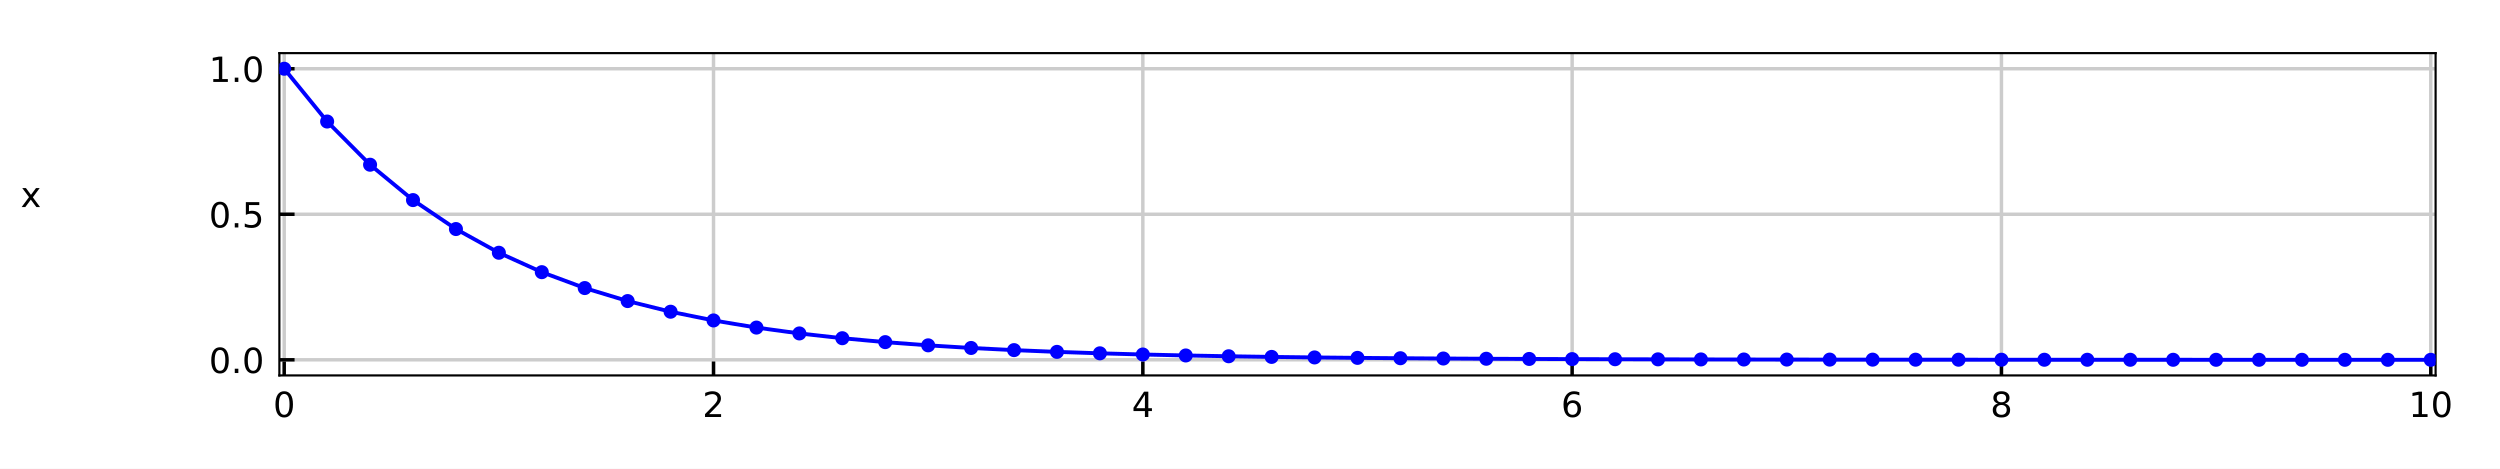
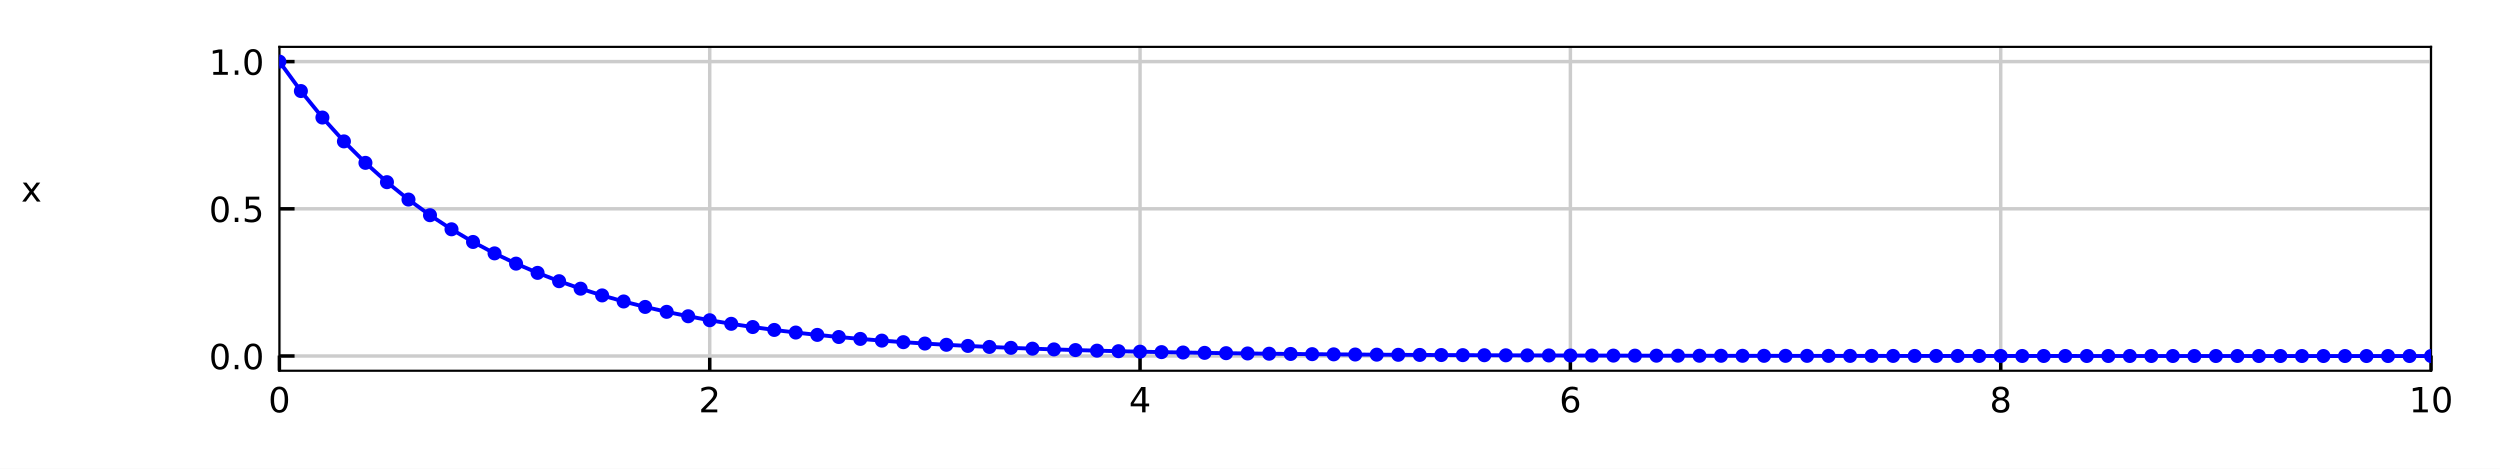
<svg xmlns="http://www.w3.org/2000/svg" xmlns:xlink="http://www.w3.org/1999/xlink" height="108pt" version="1.1" viewBox="0 0 576 108" width="576pt">
  <defs>
    <style type="text/css">
*{stroke-linecap:butt;stroke-linejoin:round;}
  </style>
  </defs>
  <g id="figure_1">
    <g id="patch_1">
      <path d="M 0 108  L 576 108  L 576 0  L 0 0  z " style="fill:#ffffff;" />
    </g>
    <g id="axes_1">
      <g id="patch_2">
-         <path d="M 64.368 86.5  L 561.162 86.5  L 561.162 12.24  L 64.368 12.24  z " style="fill:#ffffff;" />
+         <path d="M 64.368 85.42  L 560.115 85.42  L 560.115 10.8  L 64.368 10.8  z " style="fill:#ffffff;" />
      </g>
      <g id="matplotlib.axis_1">
        <g id="xtick_1">
          <g id="line2d_1">
-             <path clip-path="url(#p8f852162f2)" d="M 65.483 86.5  L 65.483 12.24  " style="fill:none;stroke:#cccccc;stroke-linecap:square;stroke-width:0.8;" />
+             <path clip-path="url(#p963d15a01f)" d="M 64.368 85.42  L 64.368 10.8  " style="fill:none;stroke:#cccccc;stroke-linecap:square;stroke-width:0.8;" />
          </g>
          <g id="line2d_2">
            <defs>
-               <path d="M 0 0  L 0 -3.5  " id="me4d8333bc4" style="stroke:#000000;stroke-width:0.8;" />
-             </defs>
-             <g>
-               <use style="stroke:#000000;stroke-width:0.8;" x="65.483" xlink:href="#me4d8333bc4" y="86.5" />
+               <path d="M 0 0  L 0 -3.5  " id="me454f2138d" style="stroke:#000000;stroke-width:0.8;" />
+             </defs>
+             <g>
+               <use style="stroke:#000000;stroke-width:0.8;" x="64.368" xlink:href="#me454f2138d" y="85.42" />
            </g>
          </g>
          <g id="text_1">
            <defs>
-               <path d="M 31.781 66.406  Q 24.172 66.406 20.328 58.906  Q 16.5 51.422 16.5 36.375  Q 16.5 21.391 20.328 13.891  Q 24.172 6.391 31.781 6.391  Q 39.453 6.391 43.281 13.891  Q 47.125 21.391 47.125 36.375  Q 47.125 51.422 43.281 58.906  Q 39.453 66.406 31.781 66.406  z M 31.781 74.219  Q 44.047 74.219 50.516 64.516  Q 56.984 54.828 56.984 36.375  Q 56.984 17.969 50.516 8.266  Q 44.047 -1.422 31.781 -1.422  Q 19.531 -1.422 13.062 8.266  Q 6.594 17.969 6.594 36.375  Q 6.594 54.828 13.062 64.516  Q 19.531 74.219 31.781 74.219  z " id="DejaVuSans-30" />
-             </defs>
-             <g transform="translate(62.9378 96.07875)scale(0.08 -0.08)">
-               <use xlink:href="#DejaVuSans-30" />
+               <path d="M 31.781 66.406  Q 24.172 66.406 20.328 58.906  Q 16.5 51.422 16.5 36.375  Q 16.5 21.391 20.328 13.891  Q 24.172 6.391 31.781 6.391  Q 39.453 6.391 43.281 13.891  Q 47.125 21.391 47.125 36.375  Q 47.125 51.422 43.281 58.906  Q 39.453 66.406 31.781 66.406  z M 31.781 74.219  Q 44.047 74.219 50.516 64.516  Q 56.984 54.828 56.984 36.375  Q 56.984 17.969 50.516 8.266  Q 44.047 -1.422 31.781 -1.422  Q 19.531 -1.422 13.062 8.266  Q 6.594 17.969 6.594 36.375  Q 6.594 54.828 13.062 64.516  Q 19.531 74.219 31.781 74.219  z " id="DejaVuSans-48" />
+             </defs>
+             <g transform="translate(61.823 94.99875)scale(0.08 -0.08)">
+               <use xlink:href="#DejaVuSans-48" />
            </g>
          </g>
        </g>
        <g id="xtick_2">
          <g id="line2d_3">
-             <path clip-path="url(#p8f852162f2)" d="M 164.396 86.5  L 164.396 12.24  " style="fill:none;stroke:#cccccc;stroke-linecap:square;stroke-width:0.8;" />
+             <path clip-path="url(#p963d15a01f)" d="M 163.517 85.42  L 163.517 10.8  " style="fill:none;stroke:#cccccc;stroke-linecap:square;stroke-width:0.8;" />
          </g>
          <g id="line2d_4">
            <g>
-               <use style="stroke:#000000;stroke-width:0.8;" x="164.396" xlink:href="#me4d8333bc4" y="86.5" />
+               <use style="stroke:#000000;stroke-width:0.8;" x="163.517" xlink:href="#me454f2138d" y="85.42" />
            </g>
          </g>
          <g id="text_2">
            <defs>
-               <path d="M 19.188 8.297  L 53.609 8.297  L 53.609 0  L 7.328 0  L 7.328 8.297  Q 12.938 14.109 22.625 23.891  Q 32.328 33.688 34.812 36.531  Q 39.547 41.844 41.422 45.531  Q 43.312 49.219 43.312 52.781  Q 43.312 58.594 39.234 62.25  Q 35.156 65.922 28.609 65.922  Q 23.969 65.922 18.812 64.312  Q 13.672 62.703 7.812 59.422  L 7.812 69.391  Q 13.766 71.781 18.938 73  Q 24.125 74.219 28.422 74.219  Q 39.75 74.219 46.484 68.547  Q 53.219 62.891 53.219 53.422  Q 53.219 48.922 51.531 44.891  Q 49.859 40.875 45.406 35.406  Q 44.188 33.984 37.641 27.219  Q 31.109 20.453 19.188 8.297  z " id="DejaVuSans-32" />
-             </defs>
-             <g transform="translate(161.8506 96.07875)scale(0.08 -0.08)">
-               <use xlink:href="#DejaVuSans-32" />
+               <path d="M 19.188 8.297  L 53.609 8.297  L 53.609 0  L 7.328 0  L 7.328 8.297  Q 12.938 14.109 22.625 23.891  Q 32.328 33.688 34.812 36.531  Q 39.547 41.844 41.422 45.531  Q 43.312 49.219 43.312 52.781  Q 43.312 58.594 39.234 62.25  Q 35.156 65.922 28.609 65.922  Q 23.969 65.922 18.812 64.312  Q 13.672 62.703 7.812 59.422  L 7.812 69.391  Q 13.766 71.781 18.938 73  Q 24.125 74.219 28.422 74.219  Q 39.75 74.219 46.484 68.547  Q 53.219 62.891 53.219 53.422  Q 53.219 48.922 51.531 44.891  Q 49.859 40.875 45.406 35.406  Q 44.188 33.984 37.641 27.219  Q 31.109 20.453 19.188 8.297  z " id="DejaVuSans-50" />
+             </defs>
+             <g transform="translate(160.9724 94.99875)scale(0.08 -0.08)">
+               <use xlink:href="#DejaVuSans-50" />
            </g>
          </g>
        </g>
        <g id="xtick_3">
          <g id="line2d_5">
-             <path clip-path="url(#p8f852162f2)" d="M 263.308 86.5  L 263.308 12.24  " style="fill:none;stroke:#cccccc;stroke-linecap:square;stroke-width:0.8;" />
+             <path clip-path="url(#p963d15a01f)" d="M 262.667 85.42  L 262.667 10.8  " style="fill:none;stroke:#cccccc;stroke-linecap:square;stroke-width:0.8;" />
          </g>
          <g id="line2d_6">
            <g>
-               <use style="stroke:#000000;stroke-width:0.8;" x="263.308" xlink:href="#me4d8333bc4" y="86.5" />
+               <use style="stroke:#000000;stroke-width:0.8;" x="262.667" xlink:href="#me454f2138d" y="85.42" />
            </g>
          </g>
          <g id="text_3">
            <defs>
-               <path d="M 37.797 64.312  L 12.891 25.391  L 37.797 25.391  z M 35.203 72.906  L 47.609 72.906  L 47.609 25.391  L 58.016 25.391  L 58.016 17.188  L 47.609 17.188  L 47.609 0  L 37.797 0  L 37.797 17.188  L 4.891 17.188  L 4.891 26.703  z " id="DejaVuSans-34" />
-             </defs>
-             <g transform="translate(260.7634 96.07875)scale(0.08 -0.08)">
-               <use xlink:href="#DejaVuSans-34" />
+               <path d="M 37.797 64.312  L 12.891 25.391  L 37.797 25.391  z M 35.203 72.906  L 47.609 72.906  L 47.609 25.391  L 58.016 25.391  L 58.016 17.188  L 47.609 17.188  L 47.609 0  L 37.797 0  L 37.797 17.188  L 4.891 17.188  L 4.891 26.703  z " id="DejaVuSans-52" />
+             </defs>
+             <g transform="translate(260.1218 94.99875)scale(0.08 -0.08)">
+               <use xlink:href="#DejaVuSans-52" />
            </g>
          </g>
        </g>
        <g id="xtick_4">
          <g id="line2d_7">
-             <path clip-path="url(#p8f852162f2)" d="M 362.221 86.5  L 362.221 12.24  " style="fill:none;stroke:#cccccc;stroke-linecap:square;stroke-width:0.8;" />
+             <path clip-path="url(#p963d15a01f)" d="M 361.816 85.42  L 361.816 10.8  " style="fill:none;stroke:#cccccc;stroke-linecap:square;stroke-width:0.8;" />
          </g>
          <g id="line2d_8">
            <g>
-               <use style="stroke:#000000;stroke-width:0.8;" x="362.221" xlink:href="#me4d8333bc4" y="86.5" />
+               <use style="stroke:#000000;stroke-width:0.8;" x="361.816" xlink:href="#me454f2138d" y="85.42" />
            </g>
          </g>
          <g id="text_4">
            <defs>
-               <path d="M 33.016 40.375  Q 26.375 40.375 22.484 35.828  Q 18.609 31.297 18.609 23.391  Q 18.609 15.531 22.484 10.953  Q 26.375 6.391 33.016 6.391  Q 39.656 6.391 43.531 10.953  Q 47.406 15.531 47.406 23.391  Q 47.406 31.297 43.531 35.828  Q 39.656 40.375 33.016 40.375  z M 52.594 71.297  L 52.594 62.312  Q 48.875 64.062 45.094 64.984  Q 41.312 65.922 37.594 65.922  Q 27.828 65.922 22.672 59.328  Q 17.531 52.734 16.797 39.406  Q 19.672 43.656 24.016 45.922  Q 28.375 48.188 33.594 48.188  Q 44.578 48.188 50.953 41.516  Q 57.328 34.859 57.328 23.391  Q 57.328 12.156 50.688 5.359  Q 44.047 -1.422 33.016 -1.422  Q 20.359 -1.422 13.672 8.266  Q 6.984 17.969 6.984 36.375  Q 6.984 53.656 15.188 63.938  Q 23.391 74.219 37.203 74.219  Q 40.922 74.219 44.703 73.484  Q 48.484 72.75 52.594 71.297  z " id="DejaVuSans-36" />
-             </defs>
-             <g transform="translate(359.6763 96.07875)scale(0.08 -0.08)">
-               <use xlink:href="#DejaVuSans-36" />
+               <path d="M 33.016 40.375  Q 26.375 40.375 22.484 35.828  Q 18.609 31.297 18.609 23.391  Q 18.609 15.531 22.484 10.953  Q 26.375 6.391 33.016 6.391  Q 39.656 6.391 43.531 10.953  Q 47.406 15.531 47.406 23.391  Q 47.406 31.297 43.531 35.828  Q 39.656 40.375 33.016 40.375  z M 52.594 71.297  L 52.594 62.312  Q 48.875 64.062 45.094 64.984  Q 41.312 65.922 37.594 65.922  Q 27.828 65.922 22.672 59.328  Q 17.531 52.734 16.797 39.406  Q 19.672 43.656 24.016 45.922  Q 28.375 48.188 33.594 48.188  Q 44.578 48.188 50.953 41.516  Q 57.328 34.859 57.328 23.391  Q 57.328 12.156 50.688 5.359  Q 44.047 -1.422 33.016 -1.422  Q 20.359 -1.422 13.672 8.266  Q 6.984 17.969 6.984 36.375  Q 6.984 53.656 15.188 63.938  Q 23.391 74.219 37.203 74.219  Q 40.922 74.219 44.703 73.484  Q 48.484 72.75 52.594 71.297  z " id="DejaVuSans-54" />
+             </defs>
+             <g transform="translate(359.2712 94.99875)scale(0.08 -0.08)">
+               <use xlink:href="#DejaVuSans-54" />
            </g>
          </g>
        </g>
        <g id="xtick_5">
          <g id="line2d_9">
-             <path clip-path="url(#p8f852162f2)" d="M 461.134 86.5  L 461.134 12.24  " style="fill:none;stroke:#cccccc;stroke-linecap:square;stroke-width:0.8;" />
+             <path clip-path="url(#p963d15a01f)" d="M 460.966 85.42  L 460.966 10.8  " style="fill:none;stroke:#cccccc;stroke-linecap:square;stroke-width:0.8;" />
          </g>
          <g id="line2d_10">
            <g>
-               <use style="stroke:#000000;stroke-width:0.8;" x="461.134" xlink:href="#me4d8333bc4" y="86.5" />
+               <use style="stroke:#000000;stroke-width:0.8;" x="460.966" xlink:href="#me454f2138d" y="85.42" />
            </g>
          </g>
          <g id="text_5">
            <defs>
-               <path d="M 31.781 34.625  Q 24.75 34.625 20.719 30.859  Q 16.703 27.094 16.703 20.516  Q 16.703 13.922 20.719 10.156  Q 24.75 6.391 31.781 6.391  Q 38.812 6.391 42.859 10.172  Q 46.922 13.969 46.922 20.516  Q 46.922 27.094 42.891 30.859  Q 38.875 34.625 31.781 34.625  z M 21.922 38.812  Q 15.578 40.375 12.031 44.719  Q 8.5 49.078 8.5 55.328  Q 8.5 64.062 14.719 69.141  Q 20.953 74.219 31.781 74.219  Q 42.672 74.219 48.875 69.141  Q 55.078 64.062 55.078 55.328  Q 55.078 49.078 51.531 44.719  Q 48 40.375 41.703 38.812  Q 48.828 37.156 52.797 32.312  Q 56.781 27.484 56.781 20.516  Q 56.781 9.906 50.312 4.234  Q 43.844 -1.422 31.781 -1.422  Q 19.734 -1.422 13.25 4.234  Q 6.781 9.906 6.781 20.516  Q 6.781 27.484 10.781 32.312  Q 14.797 37.156 21.922 38.812  z M 18.312 54.391  Q 18.312 48.734 21.844 45.562  Q 25.391 42.391 31.781 42.391  Q 38.141 42.391 41.719 45.562  Q 45.312 48.734 45.312 54.391  Q 45.312 60.062 41.719 63.234  Q 38.141 66.406 31.781 66.406  Q 25.391 66.406 21.844 63.234  Q 18.312 60.062 18.312 54.391  z " id="DejaVuSans-38" />
-             </defs>
-             <g transform="translate(458.5891 96.07875)scale(0.08 -0.08)">
-               <use xlink:href="#DejaVuSans-38" />
+               <path d="M 31.781 34.625  Q 24.75 34.625 20.719 30.859  Q 16.703 27.094 16.703 20.516  Q 16.703 13.922 20.719 10.156  Q 24.75 6.391 31.781 6.391  Q 38.812 6.391 42.859 10.172  Q 46.922 13.969 46.922 20.516  Q 46.922 27.094 42.891 30.859  Q 38.875 34.625 31.781 34.625  z M 21.922 38.812  Q 15.578 40.375 12.031 44.719  Q 8.5 49.078 8.5 55.328  Q 8.5 64.062 14.719 69.141  Q 20.953 74.219 31.781 74.219  Q 42.672 74.219 48.875 69.141  Q 55.078 64.062 55.078 55.328  Q 55.078 49.078 51.531 44.719  Q 48 40.375 41.703 38.812  Q 48.828 37.156 52.797 32.312  Q 56.781 27.484 56.781 20.516  Q 56.781 9.906 50.312 4.234  Q 43.844 -1.422 31.781 -1.422  Q 19.734 -1.422 13.25 4.234  Q 6.781 9.906 6.781 20.516  Q 6.781 27.484 10.781 32.312  Q 14.797 37.156 21.922 38.812  z M 18.312 54.391  Q 18.312 48.734 21.844 45.562  Q 25.391 42.391 31.781 42.391  Q 38.141 42.391 41.719 45.562  Q 45.312 48.734 45.312 54.391  Q 45.312 60.062 41.719 63.234  Q 38.141 66.406 31.781 66.406  Q 25.391 66.406 21.844 63.234  Q 18.312 60.062 18.312 54.391  z " id="DejaVuSans-56" />
+             </defs>
+             <g transform="translate(458.4206 94.99875)scale(0.08 -0.08)">
+               <use xlink:href="#DejaVuSans-56" />
            </g>
          </g>
        </g>
        <g id="xtick_6">
          <g id="line2d_11">
-             <path clip-path="url(#p8f852162f2)" d="M 560.047 86.5  L 560.047 12.24  " style="fill:none;stroke:#cccccc;stroke-linecap:square;stroke-width:0.8;" />
+             <path clip-path="url(#p963d15a01f)" d="M 560.115 85.42  L 560.115 10.8  " style="fill:none;stroke:#cccccc;stroke-linecap:square;stroke-width:0.8;" />
          </g>
          <g id="line2d_12">
            <g>
-               <use style="stroke:#000000;stroke-width:0.8;" x="560.047" xlink:href="#me4d8333bc4" y="86.5" />
+               <use style="stroke:#000000;stroke-width:0.8;" x="560.115" xlink:href="#me454f2138d" y="85.42" />
            </g>
          </g>
          <g id="text_6">
            <defs>
-               <path d="M 12.406 8.297  L 28.516 8.297  L 28.516 63.922  L 10.984 60.406  L 10.984 69.391  L 28.422 72.906  L 38.281 72.906  L 38.281 8.297  L 54.391 8.297  L 54.391 0  L 12.406 0  z " id="DejaVuSans-31" />
-             </defs>
-             <g transform="translate(554.9569 96.07875)scale(0.08 -0.08)">
-               <use xlink:href="#DejaVuSans-31" />
-               <use x="63.623" xlink:href="#DejaVuSans-30" />
+               <path d="M 12.406 8.297  L 28.516 8.297  L 28.516 63.922  L 10.984 60.406  L 10.984 69.391  L 28.422 72.906  L 38.281 72.906  L 38.281 8.297  L 54.391 8.297  L 54.391 0  L 12.406 0  z " id="DejaVuSans-49" />
+             </defs>
+             <g transform="translate(555.025 94.99875)scale(0.08 -0.08)">
+               <use xlink:href="#DejaVuSans-49" />
+               <use x="63.623" xlink:href="#DejaVuSans-48" />
            </g>
          </g>
        </g>
      </g>
      <g id="matplotlib.axis_2">
        <g id="ytick_1">
          <g id="line2d_13">
-             <path clip-path="url(#p8f852162f2)" d="M 64.368 82.904  L 561.162 82.904  " style="fill:none;stroke:#cccccc;stroke-linecap:square;stroke-width:0.8;" />
+             <path clip-path="url(#p963d15a01f)" d="M 64.368 82.03  L 560.115 82.03  " style="fill:none;stroke:#cccccc;stroke-linecap:square;stroke-width:0.8;" />
          </g>
          <g id="line2d_14">
            <defs>
-               <path d="M 0 0  L 3.5 0  " id="medfb3ef6fa" style="stroke:#000000;stroke-width:0.8;" />
-             </defs>
-             <g>
-               <use style="stroke:#000000;stroke-width:0.8;" x="64.368" xlink:href="#medfb3ef6fa" y="82.904" />
+               <path d="M 0 0  L 3.5 0  " id="mbea397d903" style="stroke:#000000;stroke-width:0.8;" />
+             </defs>
+             <g>
+               <use style="stroke:#000000;stroke-width:0.8;" x="64.368" xlink:href="#mbea397d903" y="82.03" />
            </g>
          </g>
          <g id="text_7">
            <defs>
-               <path d="M 10.688 12.406  L 21 12.406  L 21 0  L 10.688 0  z " id="DejaVuSans-2e" />
-             </defs>
-             <g transform="translate(48.1455 85.94382)scale(0.08 -0.08)">
-               <use xlink:href="#DejaVuSans-30" />
-               <use x="63.623" xlink:href="#DejaVuSans-2e" />
-               <use x="95.41" xlink:href="#DejaVuSans-30" />
+               <path d="M 10.688 12.406  L 21 12.406  L 21 0  L 10.688 0  z " id="DejaVuSans-46" />
+             </defs>
+             <g transform="translate(48.1455 85.06936)scale(0.08 -0.08)">
+               <use xlink:href="#DejaVuSans-48" />
+               <use x="63.623" xlink:href="#DejaVuSans-46" />
+               <use x="95.41" xlink:href="#DejaVuSans-48" />
            </g>
          </g>
        </g>
        <g id="ytick_2">
          <g id="line2d_15">
-             <path clip-path="url(#p8f852162f2)" d="M 64.368 49.372  L 561.162 49.372  " style="fill:none;stroke:#cccccc;stroke-linecap:square;stroke-width:0.8;" />
+             <path clip-path="url(#p963d15a01f)" d="M 64.368 48.111  L 560.115 48.111  " style="fill:none;stroke:#cccccc;stroke-linecap:square;stroke-width:0.8;" />
          </g>
          <g id="line2d_16">
            <g>
-               <use style="stroke:#000000;stroke-width:0.8;" x="64.368" xlink:href="#medfb3ef6fa" y="49.372" />
+               <use style="stroke:#000000;stroke-width:0.8;" x="64.368" xlink:href="#mbea397d903" y="48.111" />
            </g>
          </g>
          <g id="text_8">
            <defs>
-               <path d="M 10.797 72.906  L 49.516 72.906  L 49.516 64.594  L 19.828 64.594  L 19.828 46.734  Q 21.969 47.469 24.109 47.828  Q 26.266 48.188 28.422 48.188  Q 40.625 48.188 47.75 41.5  Q 54.891 34.812 54.891 23.391  Q 54.891 11.625 47.562 5.094  Q 40.234 -1.422 26.906 -1.422  Q 22.312 -1.422 17.547 -0.641  Q 12.797 0.141 7.719 1.703  L 7.719 11.625  Q 12.109 9.234 16.797 8.062  Q 21.484 6.891 26.703 6.891  Q 35.156 6.891 40.078 11.328  Q 45.016 15.766 45.016 23.391  Q 45.016 31 40.078 35.438  Q 35.156 39.891 26.703 39.891  Q 22.75 39.891 18.812 39.016  Q 14.891 38.141 10.797 36.281  z " id="DejaVuSans-35" />
-             </defs>
-             <g transform="translate(48.1455 52.4109)scale(0.08 -0.08)">
-               <use xlink:href="#DejaVuSans-30" />
-               <use x="63.623" xlink:href="#DejaVuSans-2e" />
-               <use x="95.41" xlink:href="#DejaVuSans-35" />
+               <path d="M 10.797 72.906  L 49.516 72.906  L 49.516 64.594  L 19.828 64.594  L 19.828 46.734  Q 21.969 47.469 24.109 47.828  Q 26.266 48.188 28.422 48.188  Q 40.625 48.188 47.75 41.5  Q 54.891 34.812 54.891 23.391  Q 54.891 11.625 47.562 5.094  Q 40.234 -1.422 26.906 -1.422  Q 22.312 -1.422 17.547 -0.641  Q 12.797 0.141 7.719 1.703  L 7.719 11.625  Q 12.109 9.234 16.797 8.062  Q 21.484 6.891 26.703 6.891  Q 35.156 6.891 40.078 11.328  Q 45.016 15.766 45.016 23.391  Q 45.016 31 40.078 35.438  Q 35.156 39.891 26.703 39.891  Q 22.75 39.891 18.812 39.016  Q 14.891 38.141 10.797 36.281  z " id="DejaVuSans-53" />
+             </defs>
+             <g transform="translate(48.1455 51.15028)scale(0.08 -0.08)">
+               <use xlink:href="#DejaVuSans-48" />
+               <use x="63.623" xlink:href="#DejaVuSans-46" />
+               <use x="95.41" xlink:href="#DejaVuSans-53" />
            </g>
          </g>
        </g>
        <g id="ytick_3">
          <g id="line2d_17">
-             <path clip-path="url(#p8f852162f2)" d="M 64.368 15.839  L 561.162 15.839  " style="fill:none;stroke:#cccccc;stroke-linecap:square;stroke-width:0.8;" />
+             <path clip-path="url(#p963d15a01f)" d="M 64.368 14.192  L 560.115 14.192  " style="fill:none;stroke:#cccccc;stroke-linecap:square;stroke-width:0.8;" />
          </g>
          <g id="line2d_18">
            <g>
-               <use style="stroke:#000000;stroke-width:0.8;" x="64.368" xlink:href="#medfb3ef6fa" y="15.839" />
+               <use style="stroke:#000000;stroke-width:0.8;" x="64.368" xlink:href="#mbea397d903" y="14.192" />
            </g>
          </g>
          <g id="text_9">
-             <g transform="translate(48.1455 18.87798)scale(0.08 -0.08)">
-               <use xlink:href="#DejaVuSans-31" />
-               <use x="63.623" xlink:href="#DejaVuSans-2e" />
-               <use x="95.41" xlink:href="#DejaVuSans-30" />
+             <g transform="translate(48.1455 17.23119)scale(0.08 -0.08)">
+               <use xlink:href="#DejaVuSans-49" />
+               <use x="63.623" xlink:href="#DejaVuSans-46" />
+               <use x="95.41" xlink:href="#DejaVuSans-48" />
            </g>
          </g>
        </g>
        <g id="text_10">
          <defs>
-             <path d="M 54.891 54.688  L 35.109 28.078  L 55.906 0  L 45.312 0  L 29.391 21.484  L 13.484 0  L 2.875 0  L 24.125 28.609  L 4.688 54.688  L 15.281 54.688  L 29.781 35.203  L 44.281 54.688  z " id="DejaVuSans-78" />
+             <path d="M 54.891 54.688  L 35.109 28.078  L 55.906 0  L 45.312 0  L 29.391 21.484  L 13.484 0  L 2.875 0  L 24.125 28.609  L 4.688 54.688  L 15.281 54.688  L 29.781 35.203  L 44.281 54.688  z " id="DejaVuSans-120" />
          </defs>
-           <g transform="translate(4.752754 47.70625)scale(0.08 -0.08)">
-             <use xlink:href="#DejaVuSans-78" />
+           <g transform="translate(4.87836 46.44625)scale(0.08 -0.08)">
+             <use xlink:href="#DejaVuSans-120" />
          </g>
        </g>
      </g>
      <g id="patch_3">
-         <path d="M 64.368 86.5  L 64.368 12.24  " style="fill:none;stroke:#000000;stroke-linecap:square;stroke-linejoin:miter;stroke-width:0.5;" />
+         <path d="M 64.368 85.42  L 64.368 10.8  " style="fill:none;stroke:#000000;stroke-linecap:square;stroke-linejoin:miter;stroke-width:0.5;" />
      </g>
      <g id="patch_4">
-         <path d="M 561.162 86.5  L 561.162 12.24  " style="fill:none;stroke:#000000;stroke-linecap:square;stroke-linejoin:miter;stroke-width:0.5;" />
+         <path d="M 560.115 85.42  L 560.115 10.8  " style="fill:none;stroke:#000000;stroke-linecap:square;stroke-linejoin:miter;stroke-width:0.5;" />
      </g>
      <g id="patch_5">
-         <path d="M 64.368 86.5  L 561.162 86.5  " style="fill:none;stroke:#000000;stroke-linecap:square;stroke-linejoin:miter;stroke-width:0.5;" />
+         <path d="M 64.368 85.42  L 560.115 85.42  " style="fill:none;stroke:#000000;stroke-linecap:square;stroke-linejoin:miter;stroke-width:0.5;" />
      </g>
      <g id="patch_6">
-         <path d="M 64.368 12.24  L 561.162 12.24  " style="fill:none;stroke:#000000;stroke-linecap:square;stroke-linejoin:miter;stroke-width:0.5;" />
+         <path d="M 64.368 10.8  L 560.115 10.8  " style="fill:none;stroke:#000000;stroke-linecap:square;stroke-linejoin:miter;stroke-width:0.5;" />
      </g>
      <g id="PathCollection_1">
        <defs>
-           <path d="M 0 1.118  C 0.297 1.118 0.581 1 0.791 0.791  C 1 0.581 1.118 0.297 1.118 0  C 1.118 -0.297 1 -0.581 0.791 -0.791  C 0.581 -1 0.297 -1.118 0 -1.118  C -0.297 -1.118 -0.581 -1 -0.791 -0.791  C -1 -0.581 -1.118 -0.297 -1.118 0  C -1.118 0.297 -1 0.581 -0.791 0.791  C -0.581 1 -0.297 1.118 0 1.118  z " id="m66d2c422ba" style="stroke:#0000ff;" />
+           <path d="M 0 1.118  C 0.297 1.118 0.581 1 0.791 0.791  C 1 0.581 1.118 0.297 1.118 0  C 1.118 -0.297 1 -0.581 0.791 -0.791  C 0.581 -1 0.297 -1.118 0 -1.118  C -0.297 -1.118 -0.581 -1 -0.791 -0.791  C -1 -0.581 -1.118 -0.297 -1.118 0  C -1.118 0.297 -1 0.581 -0.791 0.791  C -0.581 1 -0.297 1.118 0 1.118  z " id="m156281211f" style="stroke:#0000ff;" />
        </defs>
-         <g clip-path="url(#p8f852162f2)">
-           <use style="fill:#0000ff;stroke:#0000ff;" x="65.483" xlink:href="#m66d2c422ba" y="15.839" />
-           <use style="fill:#0000ff;stroke:#0000ff;" x="75.374" xlink:href="#m66d2c422ba" y="27.998" />
-           <use style="fill:#0000ff;stroke:#0000ff;" x="85.265" xlink:href="#m66d2c422ba" y="37.952" />
-           <use style="fill:#0000ff;stroke:#0000ff;" x="95.157" xlink:href="#m66d2c422ba" y="46.1" />
-           <use style="fill:#0000ff;stroke:#0000ff;" x="105.048" xlink:href="#m66d2c422ba" y="52.771" />
-           <use style="fill:#0000ff;stroke:#0000ff;" x="114.939" xlink:href="#m66d2c422ba" y="58.234" />
-           <use style="fill:#0000ff;stroke:#0000ff;" x="124.83" xlink:href="#m66d2c422ba" y="62.707" />
-           <use style="fill:#0000ff;stroke:#0000ff;" x="134.722" xlink:href="#m66d2c422ba" y="66.368" />
-           <use style="fill:#0000ff;stroke:#0000ff;" x="144.613" xlink:href="#m66d2c422ba" y="69.366" />
-           <use style="fill:#0000ff;stroke:#0000ff;" x="154.504" xlink:href="#m66d2c422ba" y="71.821" />
-           <use style="fill:#0000ff;stroke:#0000ff;" x="164.396" xlink:href="#m66d2c422ba" y="73.83" />
-           <use style="fill:#0000ff;stroke:#0000ff;" x="174.287" xlink:href="#m66d2c422ba" y="75.475" />
-           <use style="fill:#0000ff;stroke:#0000ff;" x="184.178" xlink:href="#m66d2c422ba" y="76.822" />
-           <use style="fill:#0000ff;stroke:#0000ff;" x="194.069" xlink:href="#m66d2c422ba" y="77.924" />
-           <use style="fill:#0000ff;stroke:#0000ff;" x="203.961" xlink:href="#m66d2c422ba" y="78.827" />
-           <use style="fill:#0000ff;stroke:#0000ff;" x="213.852" xlink:href="#m66d2c422ba" y="79.566" />
-           <use style="fill:#0000ff;stroke:#0000ff;" x="223.743" xlink:href="#m66d2c422ba" y="80.171" />
-           <use style="fill:#0000ff;stroke:#0000ff;" x="233.635" xlink:href="#m66d2c422ba" y="80.667" />
-           <use style="fill:#0000ff;stroke:#0000ff;" x="243.526" xlink:href="#m66d2c422ba" y="81.072" />
-           <use style="fill:#0000ff;stroke:#0000ff;" x="253.417" xlink:href="#m66d2c422ba" y="81.404" />
-           <use style="fill:#0000ff;stroke:#0000ff;" x="263.308" xlink:href="#m66d2c422ba" y="81.676" />
-           <use style="fill:#0000ff;stroke:#0000ff;" x="273.2" xlink:href="#m66d2c422ba" y="81.899" />
-           <use style="fill:#0000ff;stroke:#0000ff;" x="283.091" xlink:href="#m66d2c422ba" y="82.081" />
-           <use style="fill:#0000ff;stroke:#0000ff;" x="292.982" xlink:href="#m66d2c422ba" y="82.23" />
-           <use style="fill:#0000ff;stroke:#0000ff;" x="302.874" xlink:href="#m66d2c422ba" y="82.353" />
-           <use style="fill:#0000ff;stroke:#0000ff;" x="312.765" xlink:href="#m66d2c422ba" y="82.453" />
-           <use style="fill:#0000ff;stroke:#0000ff;" x="322.656" xlink:href="#m66d2c422ba" y="82.535" />
-           <use style="fill:#0000ff;stroke:#0000ff;" x="332.547" xlink:href="#m66d2c422ba" y="82.602" />
-           <use style="fill:#0000ff;stroke:#0000ff;" x="342.439" xlink:href="#m66d2c422ba" y="82.657" />
-           <use style="fill:#0000ff;stroke:#0000ff;" x="352.33" xlink:href="#m66d2c422ba" y="82.701" />
-           <use style="fill:#0000ff;stroke:#0000ff;" x="362.221" xlink:href="#m66d2c422ba" y="82.738" />
-           <use style="fill:#0000ff;stroke:#0000ff;" x="372.113" xlink:href="#m66d2c422ba" y="82.768" />
-           <use style="fill:#0000ff;stroke:#0000ff;" x="382.004" xlink:href="#m66d2c422ba" y="82.793" />
-           <use style="fill:#0000ff;stroke:#0000ff;" x="391.895" xlink:href="#m66d2c422ba" y="82.813" />
-           <use style="fill:#0000ff;stroke:#0000ff;" x="401.786" xlink:href="#m66d2c422ba" y="82.83" />
-           <use style="fill:#0000ff;stroke:#0000ff;" x="411.678" xlink:href="#m66d2c422ba" y="82.843" />
-           <use style="fill:#0000ff;stroke:#0000ff;" x="421.569" xlink:href="#m66d2c422ba" y="82.854" />
-           <use style="fill:#0000ff;stroke:#0000ff;" x="431.46" xlink:href="#m66d2c422ba" y="82.863" />
-           <use style="fill:#0000ff;stroke:#0000ff;" x="441.352" xlink:href="#m66d2c422ba" y="82.871" />
-           <use style="fill:#0000ff;stroke:#0000ff;" x="451.243" xlink:href="#m66d2c422ba" y="82.877" />
-           <use style="fill:#0000ff;stroke:#0000ff;" x="461.134" xlink:href="#m66d2c422ba" y="82.882" />
-           <use style="fill:#0000ff;stroke:#0000ff;" x="471.025" xlink:href="#m66d2c422ba" y="82.886" />
-           <use style="fill:#0000ff;stroke:#0000ff;" x="480.917" xlink:href="#m66d2c422ba" y="82.889" />
-           <use style="fill:#0000ff;stroke:#0000ff;" x="490.808" xlink:href="#m66d2c422ba" y="82.892" />
-           <use style="fill:#0000ff;stroke:#0000ff;" x="500.699" xlink:href="#m66d2c422ba" y="82.894" />
-           <use style="fill:#0000ff;stroke:#0000ff;" x="510.591" xlink:href="#m66d2c422ba" y="82.896" />
-           <use style="fill:#0000ff;stroke:#0000ff;" x="520.482" xlink:href="#m66d2c422ba" y="82.898" />
-           <use style="fill:#0000ff;stroke:#0000ff;" x="530.373" xlink:href="#m66d2c422ba" y="82.899" />
-           <use style="fill:#0000ff;stroke:#0000ff;" x="540.264" xlink:href="#m66d2c422ba" y="82.9" />
-           <use style="fill:#0000ff;stroke:#0000ff;" x="550.156" xlink:href="#m66d2c422ba" y="82.901" />
-           <use style="fill:#0000ff;stroke:#0000ff;" x="560.047" xlink:href="#m66d2c422ba" y="82.901" />
+         <g clip-path="url(#p963d15a01f)">
+           <use style="fill:#0000ff;stroke:#0000ff;" x="64.368" xlink:href="#m156281211f" y="14.192" />
+           <use style="fill:#0000ff;stroke:#0000ff;" x="69.325" xlink:href="#m156281211f" y="20.976" />
+           <use style="fill:#0000ff;stroke:#0000ff;" x="74.283" xlink:href="#m156281211f" y="27.081" />
+           <use style="fill:#0000ff;stroke:#0000ff;" x="79.24" xlink:href="#m156281211f" y="32.576" />
+           <use style="fill:#0000ff;stroke:#0000ff;" x="84.198" xlink:href="#m156281211f" y="37.521" />
+           <use style="fill:#0000ff;stroke:#0000ff;" x="89.155" xlink:href="#m156281211f" y="41.972" />
+           <use style="fill:#0000ff;stroke:#0000ff;" x="94.113" xlink:href="#m156281211f" y="45.978" />
+           <use style="fill:#0000ff;stroke:#0000ff;" x="99.07" xlink:href="#m156281211f" y="49.583" />
+           <use style="fill:#0000ff;stroke:#0000ff;" x="104.028" xlink:href="#m156281211f" y="52.828" />
+           <use style="fill:#0000ff;stroke:#0000ff;" x="108.985" xlink:href="#m156281211f" y="55.748" />
+           <use style="fill:#0000ff;stroke:#0000ff;" x="113.943" xlink:href="#m156281211f" y="58.376" />
+           <use style="fill:#0000ff;stroke:#0000ff;" x="118.9" xlink:href="#m156281211f" y="60.742" />
+           <use style="fill:#0000ff;stroke:#0000ff;" x="123.858" xlink:href="#m156281211f" y="62.87" />
+           <use style="fill:#0000ff;stroke:#0000ff;" x="128.815" xlink:href="#m156281211f" y="64.786" />
+           <use style="fill:#0000ff;stroke:#0000ff;" x="133.773" xlink:href="#m156281211f" y="66.511" />
+           <use style="fill:#0000ff;stroke:#0000ff;" x="138.73" xlink:href="#m156281211f" y="68.063" />
+           <use style="fill:#0000ff;stroke:#0000ff;" x="143.688" xlink:href="#m156281211f" y="69.459" />
+           <use style="fill:#0000ff;stroke:#0000ff;" x="148.645" xlink:href="#m156281211f" y="70.716" />
+           <use style="fill:#0000ff;stroke:#0000ff;" x="153.602" xlink:href="#m156281211f" y="71.848" />
+           <use style="fill:#0000ff;stroke:#0000ff;" x="158.56" xlink:href="#m156281211f" y="72.866" />
+           <use style="fill:#0000ff;stroke:#0000ff;" x="163.517" xlink:href="#m156281211f" y="73.782" />
+           <use style="fill:#0000ff;stroke:#0000ff;" x="168.475" xlink:href="#m156281211f" y="74.607" />
+           <use style="fill:#0000ff;stroke:#0000ff;" x="173.432" xlink:href="#m156281211f" y="75.349" />
+           <use style="fill:#0000ff;stroke:#0000ff;" x="178.39" xlink:href="#m156281211f" y="76.018" />
+           <use style="fill:#0000ff;stroke:#0000ff;" x="183.347" xlink:href="#m156281211f" y="76.619" />
+           <use style="fill:#0000ff;stroke:#0000ff;" x="188.305" xlink:href="#m156281211f" y="77.16" />
+           <use style="fill:#0000ff;stroke:#0000ff;" x="193.262" xlink:href="#m156281211f" y="77.647" />
+           <use style="fill:#0000ff;stroke:#0000ff;" x="198.22" xlink:href="#m156281211f" y="78.085" />
+           <use style="fill:#0000ff;stroke:#0000ff;" x="203.177" xlink:href="#m156281211f" y="78.48" />
+           <use style="fill:#0000ff;stroke:#0000ff;" x="208.135" xlink:href="#m156281211f" y="78.835" />
+           <use style="fill:#0000ff;stroke:#0000ff;" x="213.092" xlink:href="#m156281211f" y="79.154" />
+           <use style="fill:#0000ff;stroke:#0000ff;" x="218.05" xlink:href="#m156281211f" y="79.442" />
+           <use style="fill:#0000ff;stroke:#0000ff;" x="223.007" xlink:href="#m156281211f" y="79.701" />
+           <use style="fill:#0000ff;stroke:#0000ff;" x="227.965" xlink:href="#m156281211f" y="79.934" />
+           <use style="fill:#0000ff;stroke:#0000ff;" x="232.922" xlink:href="#m156281211f" y="80.143" />
+           <use style="fill:#0000ff;stroke:#0000ff;" x="237.879" xlink:href="#m156281211f" y="80.332" />
+           <use style="fill:#0000ff;stroke:#0000ff;" x="242.837" xlink:href="#m156281211f" y="80.502" />
+           <use style="fill:#0000ff;stroke:#0000ff;" x="247.794" xlink:href="#m156281211f" y="80.655" />
+           <use style="fill:#0000ff;stroke:#0000ff;" x="252.752" xlink:href="#m156281211f" y="80.792" />
+           <use style="fill:#0000ff;stroke:#0000ff;" x="257.709" xlink:href="#m156281211f" y="80.916" />
+           <use style="fill:#0000ff;stroke:#0000ff;" x="262.667" xlink:href="#m156281211f" y="81.027" />
+           <use style="fill:#0000ff;stroke:#0000ff;" x="267.624" xlink:href="#m156281211f" y="81.128" />
+           <use style="fill:#0000ff;stroke:#0000ff;" x="272.582" xlink:href="#m156281211f" y="81.218" />
+           <use style="fill:#0000ff;stroke:#0000ff;" x="277.539" xlink:href="#m156281211f" y="81.299" />
+           <use style="fill:#0000ff;stroke:#0000ff;" x="282.497" xlink:href="#m156281211f" y="81.372" />
+           <use style="fill:#0000ff;stroke:#0000ff;" x="287.454" xlink:href="#m156281211f" y="81.438" />
+           <use style="fill:#0000ff;stroke:#0000ff;" x="292.412" xlink:href="#m156281211f" y="81.497" />
+           <use style="fill:#0000ff;stroke:#0000ff;" x="297.369" xlink:href="#m156281211f" y="81.55" />
+           <use style="fill:#0000ff;stroke:#0000ff;" x="302.327" xlink:href="#m156281211f" y="81.598" />
+           <use style="fill:#0000ff;stroke:#0000ff;" x="307.284" xlink:href="#m156281211f" y="81.642" />
+           <use style="fill:#0000ff;stroke:#0000ff;" x="312.241" xlink:href="#m156281211f" y="81.68" />
+           <use style="fill:#0000ff;stroke:#0000ff;" x="317.199" xlink:href="#m156281211f" y="81.715" />
+           <use style="fill:#0000ff;stroke:#0000ff;" x="322.156" xlink:href="#m156281211f" y="81.747" />
+           <use style="fill:#0000ff;stroke:#0000ff;" x="327.114" xlink:href="#m156281211f" y="81.775" />
+           <use style="fill:#0000ff;stroke:#0000ff;" x="332.071" xlink:href="#m156281211f" y="81.801" />
+           <use style="fill:#0000ff;stroke:#0000ff;" x="337.029" xlink:href="#m156281211f" y="81.824" />
+           <use style="fill:#0000ff;stroke:#0000ff;" x="341.986" xlink:href="#m156281211f" y="81.844" />
+           <use style="fill:#0000ff;stroke:#0000ff;" x="346.944" xlink:href="#m156281211f" y="81.863" />
+           <use style="fill:#0000ff;stroke:#0000ff;" x="351.901" xlink:href="#m156281211f" y="81.879" />
+           <use style="fill:#0000ff;stroke:#0000ff;" x="356.859" xlink:href="#m156281211f" y="81.895" />
+           <use style="fill:#0000ff;stroke:#0000ff;" x="361.816" xlink:href="#m156281211f" y="81.908" />
+           <use style="fill:#0000ff;stroke:#0000ff;" x="366.774" xlink:href="#m156281211f" y="81.92" />
+           <use style="fill:#0000ff;stroke:#0000ff;" x="371.731" xlink:href="#m156281211f" y="81.931" />
+           <use style="fill:#0000ff;stroke:#0000ff;" x="376.689" xlink:href="#m156281211f" y="81.941" />
+           <use style="fill:#0000ff;stroke:#0000ff;" x="381.646" xlink:href="#m156281211f" y="81.95" />
+           <use style="fill:#0000ff;stroke:#0000ff;" x="386.604" xlink:href="#m156281211f" y="81.958" />
+           <use style="fill:#0000ff;stroke:#0000ff;" x="391.561" xlink:href="#m156281211f" y="81.965" />
+           <use style="fill:#0000ff;stroke:#0000ff;" x="396.518" xlink:href="#m156281211f" y="81.972" />
+           <use style="fill:#0000ff;stroke:#0000ff;" x="401.476" xlink:href="#m156281211f" y="81.978" />
+           <use style="fill:#0000ff;stroke:#0000ff;" x="406.433" xlink:href="#m156281211f" y="81.983" />
+           <use style="fill:#0000ff;stroke:#0000ff;" x="411.391" xlink:href="#m156281211f" y="81.987" />
+           <use style="fill:#0000ff;stroke:#0000ff;" x="416.348" xlink:href="#m156281211f" y="81.992" />
+           <use style="fill:#0000ff;stroke:#0000ff;" x="421.306" xlink:href="#m156281211f" y="81.996" />
+           <use style="fill:#0000ff;stroke:#0000ff;" x="426.263" xlink:href="#m156281211f" y="81.999" />
+           <use style="fill:#0000ff;stroke:#0000ff;" x="431.221" xlink:href="#m156281211f" y="82.002" />
+           <use style="fill:#0000ff;stroke:#0000ff;" x="436.178" xlink:href="#m156281211f" y="82.005" />
+           <use style="fill:#0000ff;stroke:#0000ff;" x="441.136" xlink:href="#m156281211f" y="82.007" />
+           <use style="fill:#0000ff;stroke:#0000ff;" x="446.093" xlink:href="#m156281211f" y="82.01" />
+           <use style="fill:#0000ff;stroke:#0000ff;" x="451.051" xlink:href="#m156281211f" y="82.012" />
+           <use style="fill:#0000ff;stroke:#0000ff;" x="456.008" xlink:href="#m156281211f" y="82.014" />
+           <use style="fill:#0000ff;stroke:#0000ff;" x="460.966" xlink:href="#m156281211f" y="82.015" />
+           <use style="fill:#0000ff;stroke:#0000ff;" x="465.923" xlink:href="#m156281211f" y="82.017" />
+           <use style="fill:#0000ff;stroke:#0000ff;" x="470.881" xlink:href="#m156281211f" y="82.018" />
+           <use style="fill:#0000ff;stroke:#0000ff;" x="475.838" xlink:href="#m156281211f" y="82.019" />
+           <use style="fill:#0000ff;stroke:#0000ff;" x="480.795" xlink:href="#m156281211f" y="82.02" />
+           <use style="fill:#0000ff;stroke:#0000ff;" x="485.753" xlink:href="#m156281211f" y="82.021" />
+           <use style="fill:#0000ff;stroke:#0000ff;" x="490.71" xlink:href="#m156281211f" y="82.022" />
+           <use style="fill:#0000ff;stroke:#0000ff;" x="495.668" xlink:href="#m156281211f" y="82.023" />
+           <use style="fill:#0000ff;stroke:#0000ff;" x="500.625" xlink:href="#m156281211f" y="82.024" />
+           <use style="fill:#0000ff;stroke:#0000ff;" x="505.583" xlink:href="#m156281211f" y="82.024" />
+           <use style="fill:#0000ff;stroke:#0000ff;" x="510.54" xlink:href="#m156281211f" y="82.025" />
+           <use style="fill:#0000ff;stroke:#0000ff;" x="515.498" xlink:href="#m156281211f" y="82.025" />
+           <use style="fill:#0000ff;stroke:#0000ff;" x="520.455" xlink:href="#m156281211f" y="82.026" />
+           <use style="fill:#0000ff;stroke:#0000ff;" x="525.413" xlink:href="#m156281211f" y="82.026" />
+           <use style="fill:#0000ff;stroke:#0000ff;" x="530.37" xlink:href="#m156281211f" y="82.027" />
+           <use style="fill:#0000ff;stroke:#0000ff;" x="535.328" xlink:href="#m156281211f" y="82.027" />
+           <use style="fill:#0000ff;stroke:#0000ff;" x="540.285" xlink:href="#m156281211f" y="82.027" />
+           <use style="fill:#0000ff;stroke:#0000ff;" x="545.243" xlink:href="#m156281211f" y="82.028" />
+           <use style="fill:#0000ff;stroke:#0000ff;" x="550.2" xlink:href="#m156281211f" y="82.028" />
+           <use style="fill:#0000ff;stroke:#0000ff;" x="555.158" xlink:href="#m156281211f" y="82.028" />
+           <use style="fill:#0000ff;stroke:#0000ff;" x="560.115" xlink:href="#m156281211f" y="82.028" />
        </g>
      </g>
      <g id="line2d_19">
-         <path clip-path="url(#p8f852162f2)" d="M 65.483 15.839  L 75.374 27.998  L 85.265 37.952  L 95.157 46.1  L 105.048 52.771  L 114.939 58.234  L 124.83 62.707  L 134.722 66.368  L 144.613 69.366  L 154.504 71.821  L 164.396 73.83  L 174.287 75.475  L 184.178 76.822  L 194.069 77.924  L 203.961 78.827  L 213.852 79.566  L 223.743 80.171  L 233.635 80.667  L 243.526 81.072  L 253.417 81.404  L 263.308 81.676  L 273.2 81.899  L 283.091 82.081  L 292.982 82.23  L 302.874 82.353  L 312.765 82.453  L 322.656 82.535  L 332.547 82.602  L 342.439 82.657  L 352.33 82.701  L 362.221 82.738  L 372.113 82.768  L 382.004 82.793  L 391.895 82.813  L 401.786 82.83  L 411.678 82.843  L 421.569 82.854  L 431.46 82.863  L 441.352 82.871  L 451.243 82.877  L 461.134 82.882  L 471.025 82.886  L 480.917 82.889  L 490.808 82.892  L 500.699 82.894  L 510.591 82.896  L 520.482 82.898  L 530.373 82.899  L 540.264 82.9  L 550.156 82.901  L 560.047 82.901  " style="fill:none;stroke:#0000ff;stroke-linecap:square;stroke-width:0.9;" />
+         <path clip-path="url(#p963d15a01f)" d="M 64.368 14.192  L 69.325 20.976  L 74.283 27.081  L 79.24 32.576  L 84.198 37.521  L 89.155 41.972  L 94.113 45.978  L 99.07 49.583  L 104.028 52.828  L 108.985 55.748  L 113.943 58.376  L 118.9 60.742  L 123.858 62.87  L 128.815 64.786  L 133.773 66.511  L 138.73 68.063  L 143.688 69.459  L 148.645 70.716  L 153.602 71.848  L 158.56 72.866  L 163.517 73.782  L 168.475 74.607  L 173.432 75.349  L 178.39 76.018  L 183.347 76.619  L 188.305 77.16  L 193.262 77.647  L 198.22 78.085  L 203.177 78.48  L 208.135 78.835  L 213.092 79.154  L 218.05 79.442  L 223.007 79.701  L 227.965 79.934  L 232.922 80.143  L 237.879 80.332  L 242.837 80.502  L 247.794 80.655  L 252.752 80.792  L 257.709 80.916  L 262.667 81.027  L 267.624 81.128  L 272.582 81.218  L 277.539 81.299  L 282.497 81.372  L 287.454 81.438  L 292.412 81.497  L 297.369 81.55  L 302.327 81.598  L 307.284 81.642  L 312.241 81.68  L 317.199 81.715  L 322.156 81.747  L 327.114 81.775  L 332.071 81.801  L 337.029 81.824  L 341.986 81.844  L 346.944 81.863  L 351.901 81.879  L 356.859 81.895  L 361.816 81.908  L 366.774 81.92  L 371.731 81.931  L 376.689 81.941  L 381.646 81.95  L 386.604 81.958  L 391.561 81.965  L 396.518 81.972  L 401.476 81.978  L 406.433 81.983  L 411.391 81.987  L 416.348 81.992  L 421.306 81.996  L 426.263 81.999  L 431.221 82.002  L 436.178 82.005  L 441.136 82.007  L 446.093 82.01  L 451.051 82.012  L 456.008 82.014  L 460.966 82.015  L 465.923 82.017  L 470.881 82.018  L 475.838 82.019  L 480.795 82.02  L 485.753 82.021  L 490.71 82.022  L 495.668 82.023  L 500.625 82.024  L 505.583 82.024  L 510.54 82.025  L 515.498 82.025  L 520.455 82.026  L 525.413 82.026  L 530.37 82.027  L 535.328 82.027  L 540.285 82.027  L 545.243 82.028  L 550.2 82.028  L 555.158 82.028  L 560.115 82.028  " style="fill:none;stroke:#0000ff;stroke-linecap:square;stroke-width:0.9;" />
      </g>
    </g>
  </g>
  <defs>
-     <clipPath id="p8f852162f2">
-       <rect height="74.26" width="496.794" x="64.368" y="12.24" />
+     <clipPath id="p963d15a01f">
+       <rect height="74.62" width="495.747" x="64.368" y="10.8" />
    </clipPath>
  </defs>
</svg>
